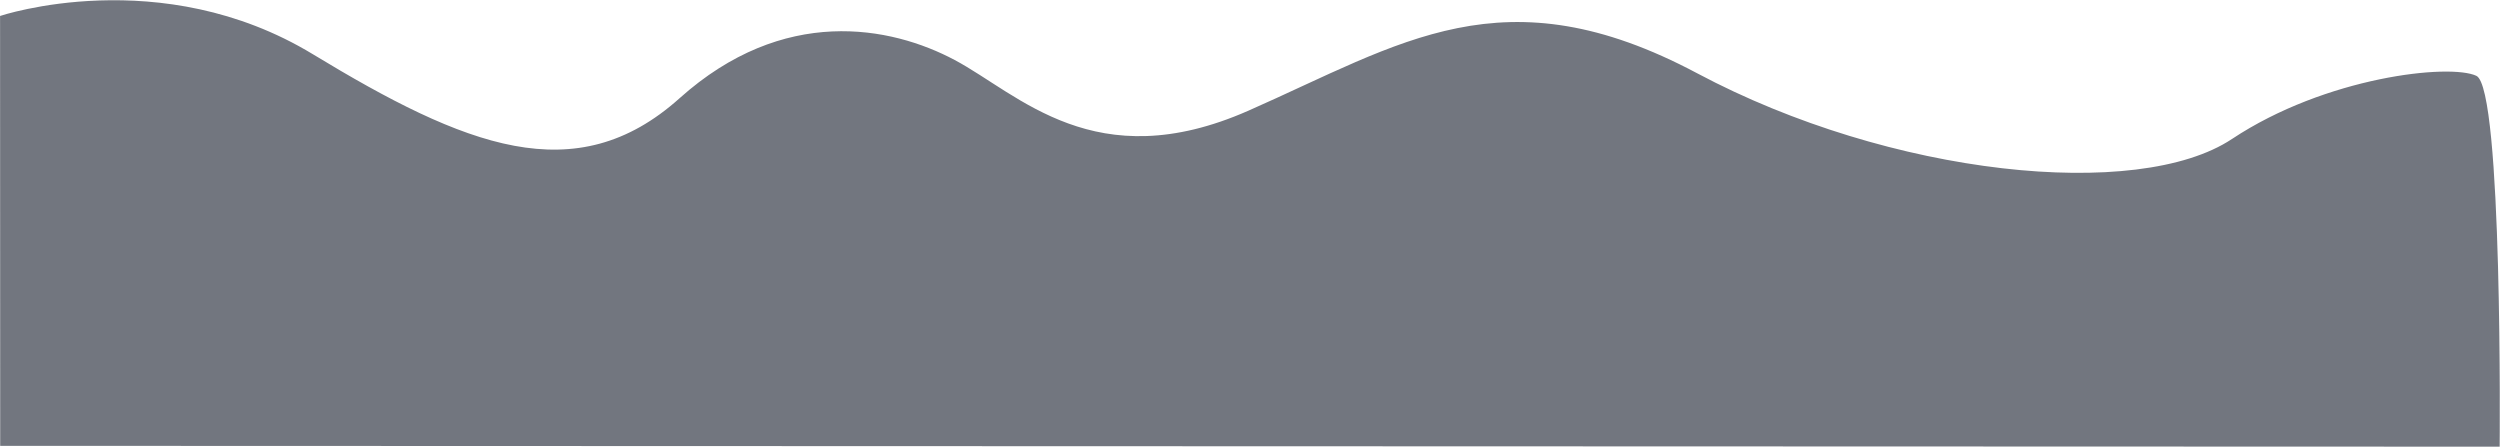
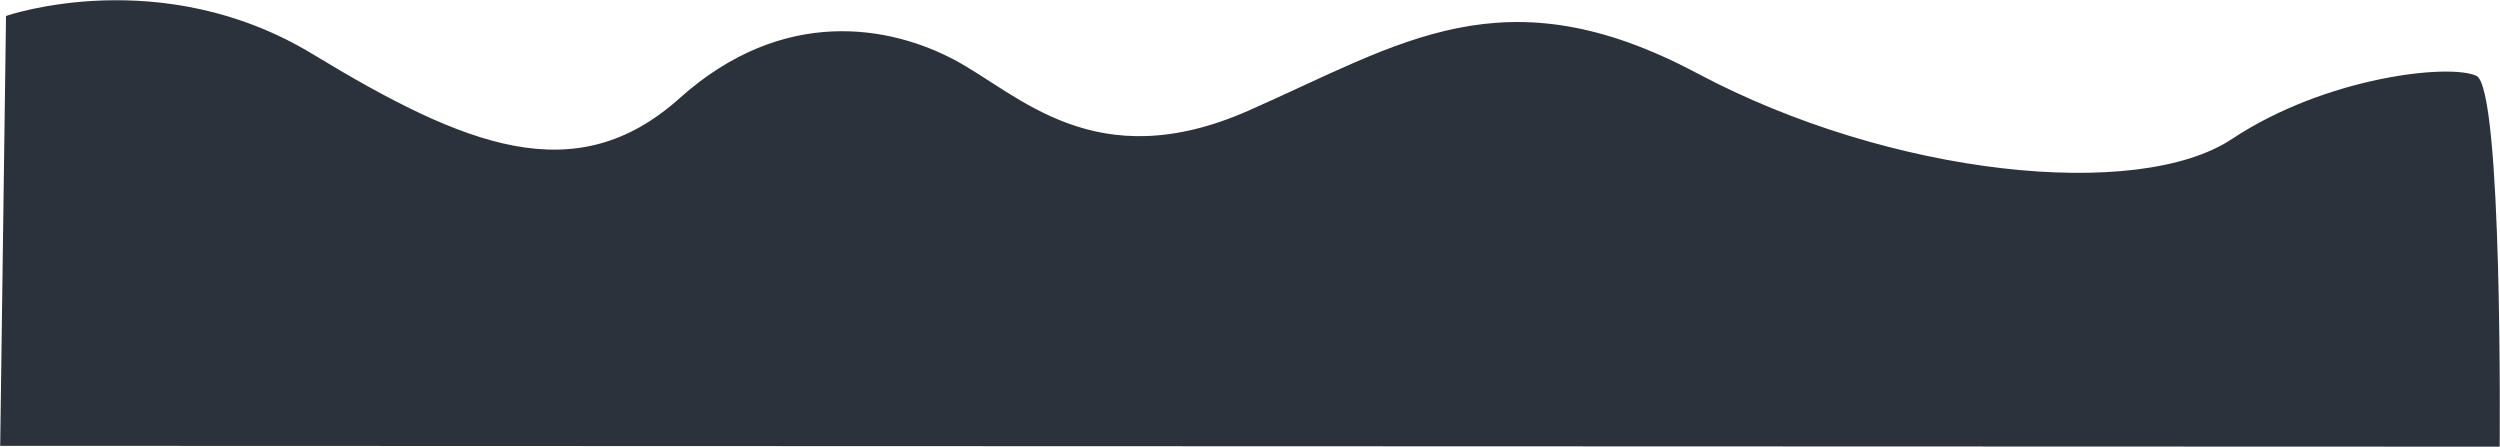
<svg xmlns="http://www.w3.org/2000/svg" width="100%" height="100%" viewBox="0 0 2942 526" version="1.1" xml:space="preserve" style="fill-rule:evenodd;clip-rule:evenodd;stroke-linejoin:round;stroke-miterlimit:1.414;">
-   <path d="M0.078,18.782c0,0 189.001,-63.603 368.066,45.011c179.065,108.613 309.206,161.452 431.518,51.86c122.313,-109.592 248.539,-85.129 323.884,-45.011c75.344,40.119 165.366,138.947 345.41,59.689c180.044,-79.259 300.399,-165.367 528.39,-44.033c227.99,121.334 518.604,150.689 629.175,77.302c110.57,-73.388 256.367,-89.044 287.679,-74.366c31.312,14.677 27.398,436.411 27.398,436.411l-2941.37,-0.979l-0.15,-505.884l0,0Z" style="fill:#292f3e;fill-opacity:0.657;" />
+   <path d="M7.078,18.782c0,0 182.001,-63.603 361.066,45.011c179.065,108.613 309.206,161.452 431.518,51.86c122.313,-109.592 248.539,-85.129 323.884,-45.011c75.344,40.119 165.366,138.947 345.41,59.689c180.044,-79.259 300.399,-165.367 528.39,-44.033c227.99,121.334 518.604,150.689 629.175,77.302c110.57,-73.388 256.367,-89.044 287.679,-74.366c31.312,14.677 27.398,436.411 27.398,436.411l-2941.37,-0.979l6.85,-505.884Z" style="fill:#2c323c;" />
</svg>
